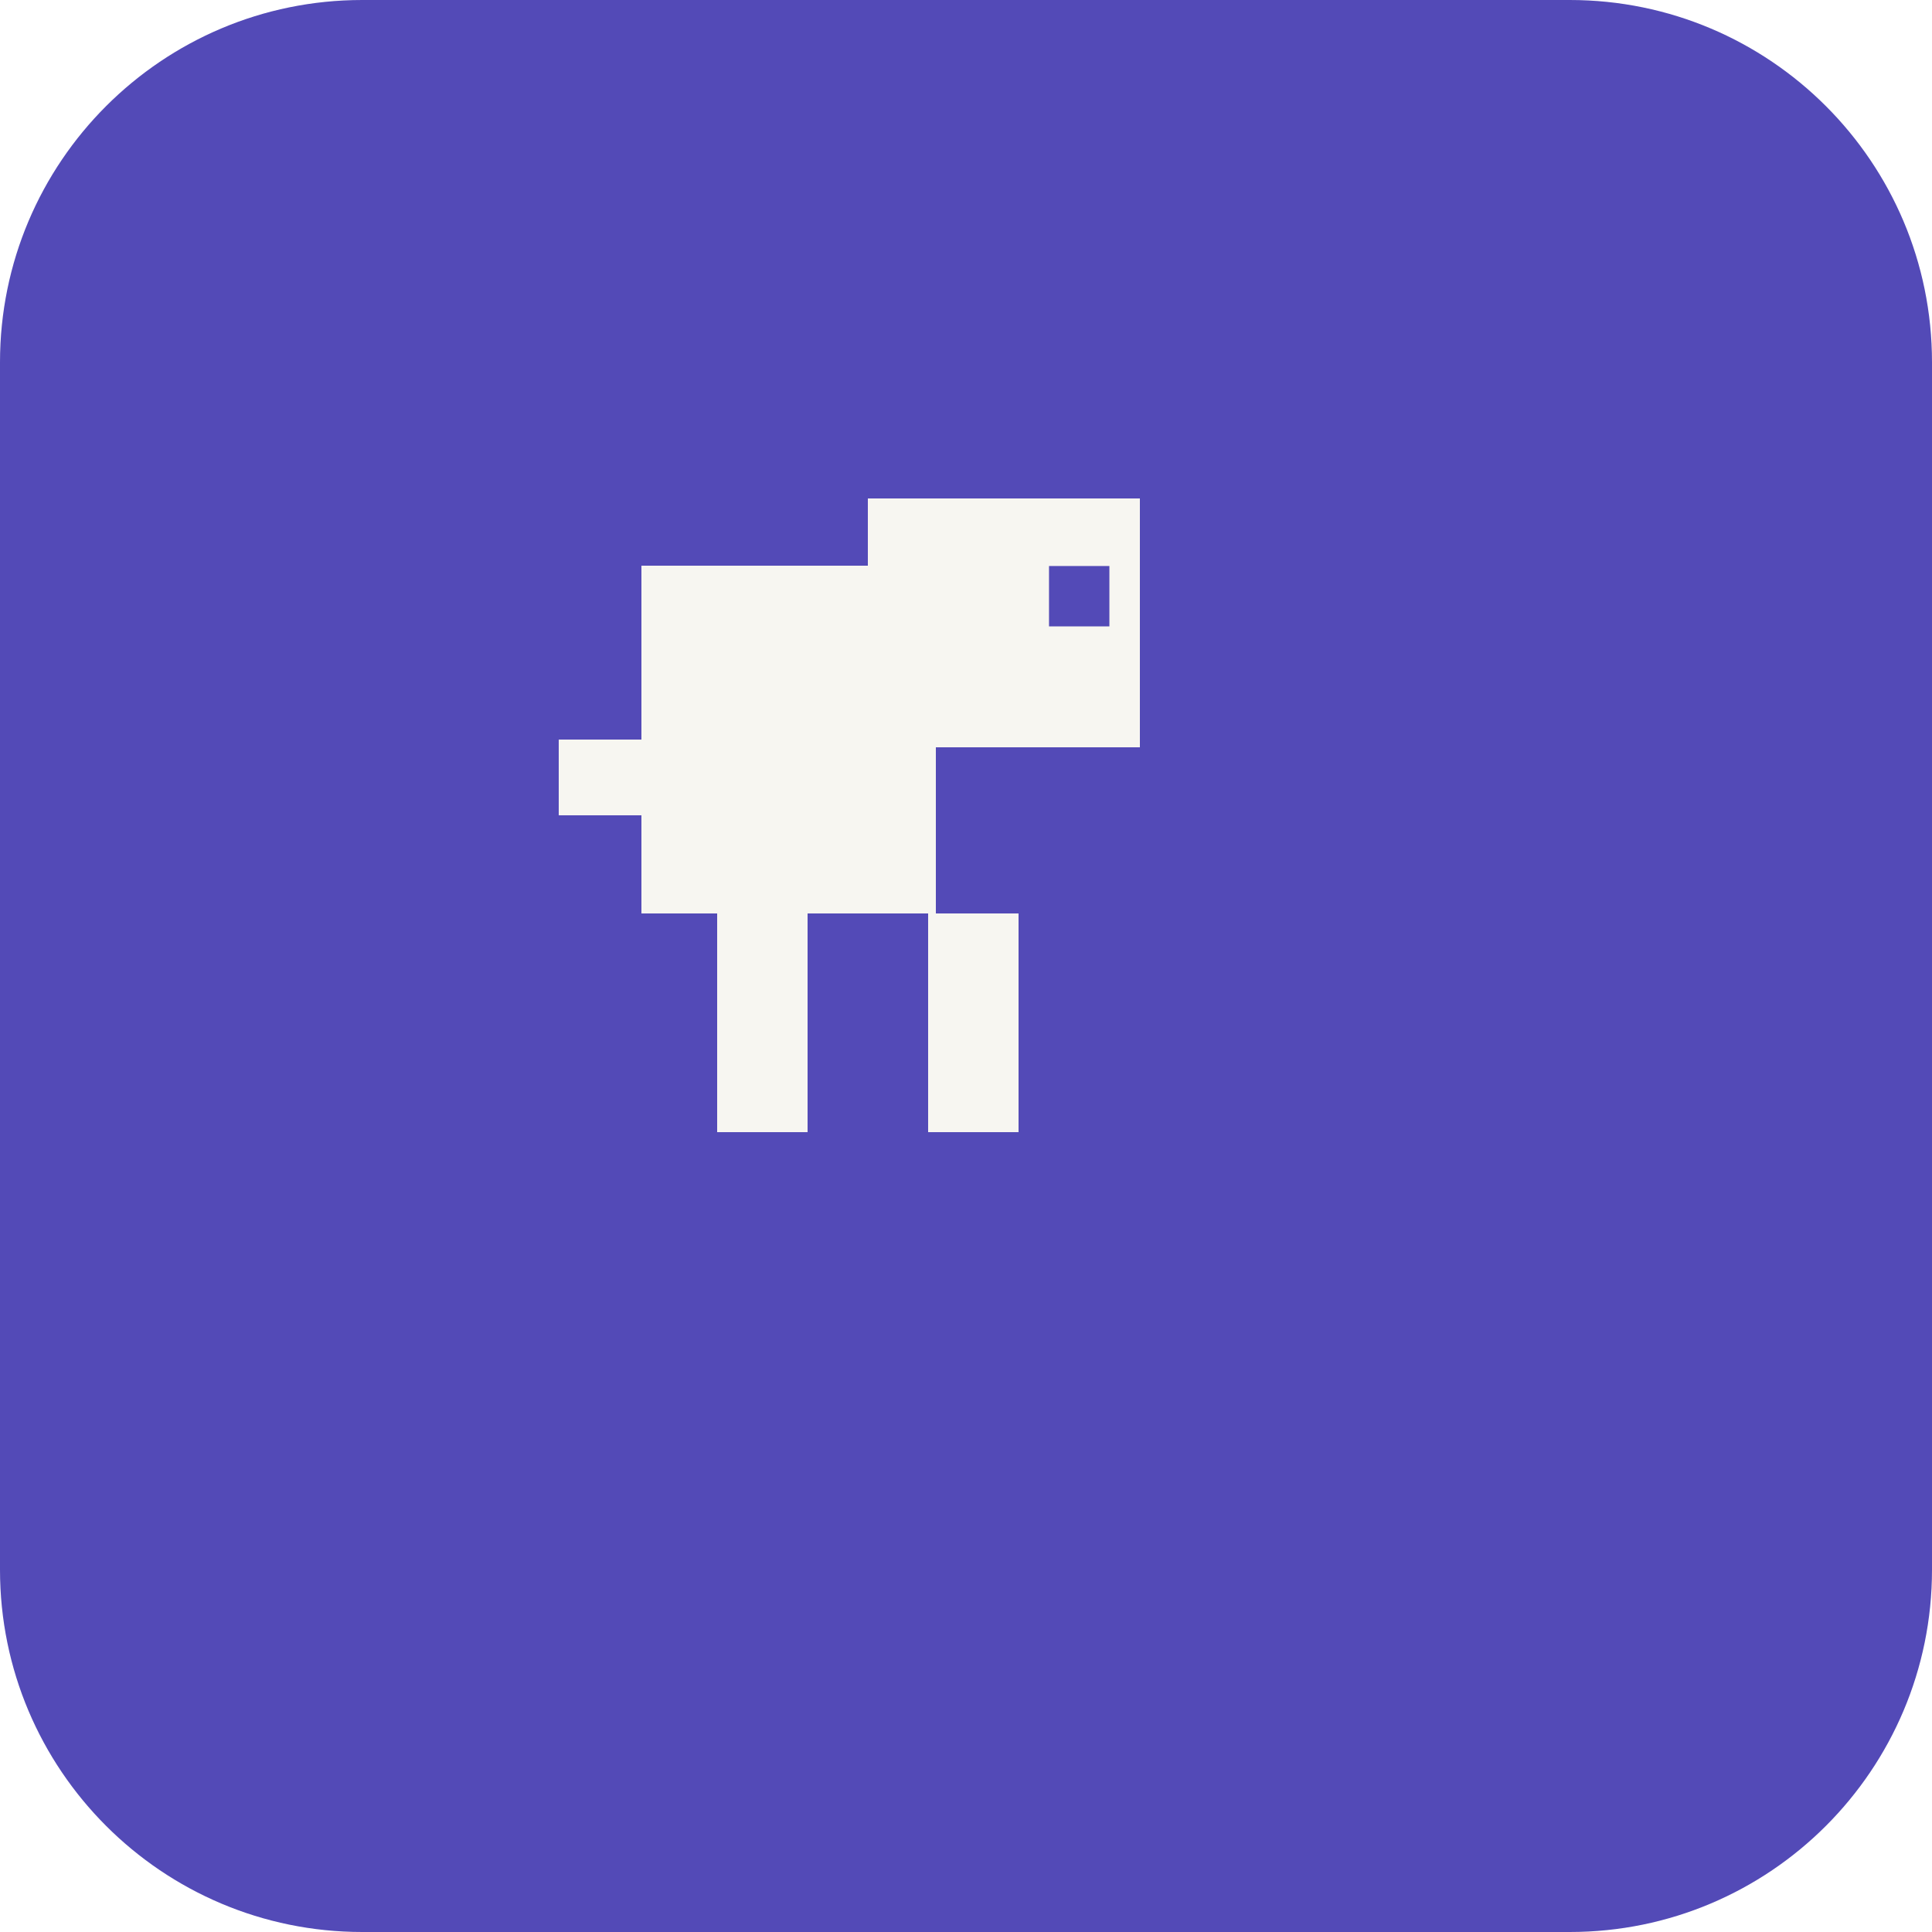
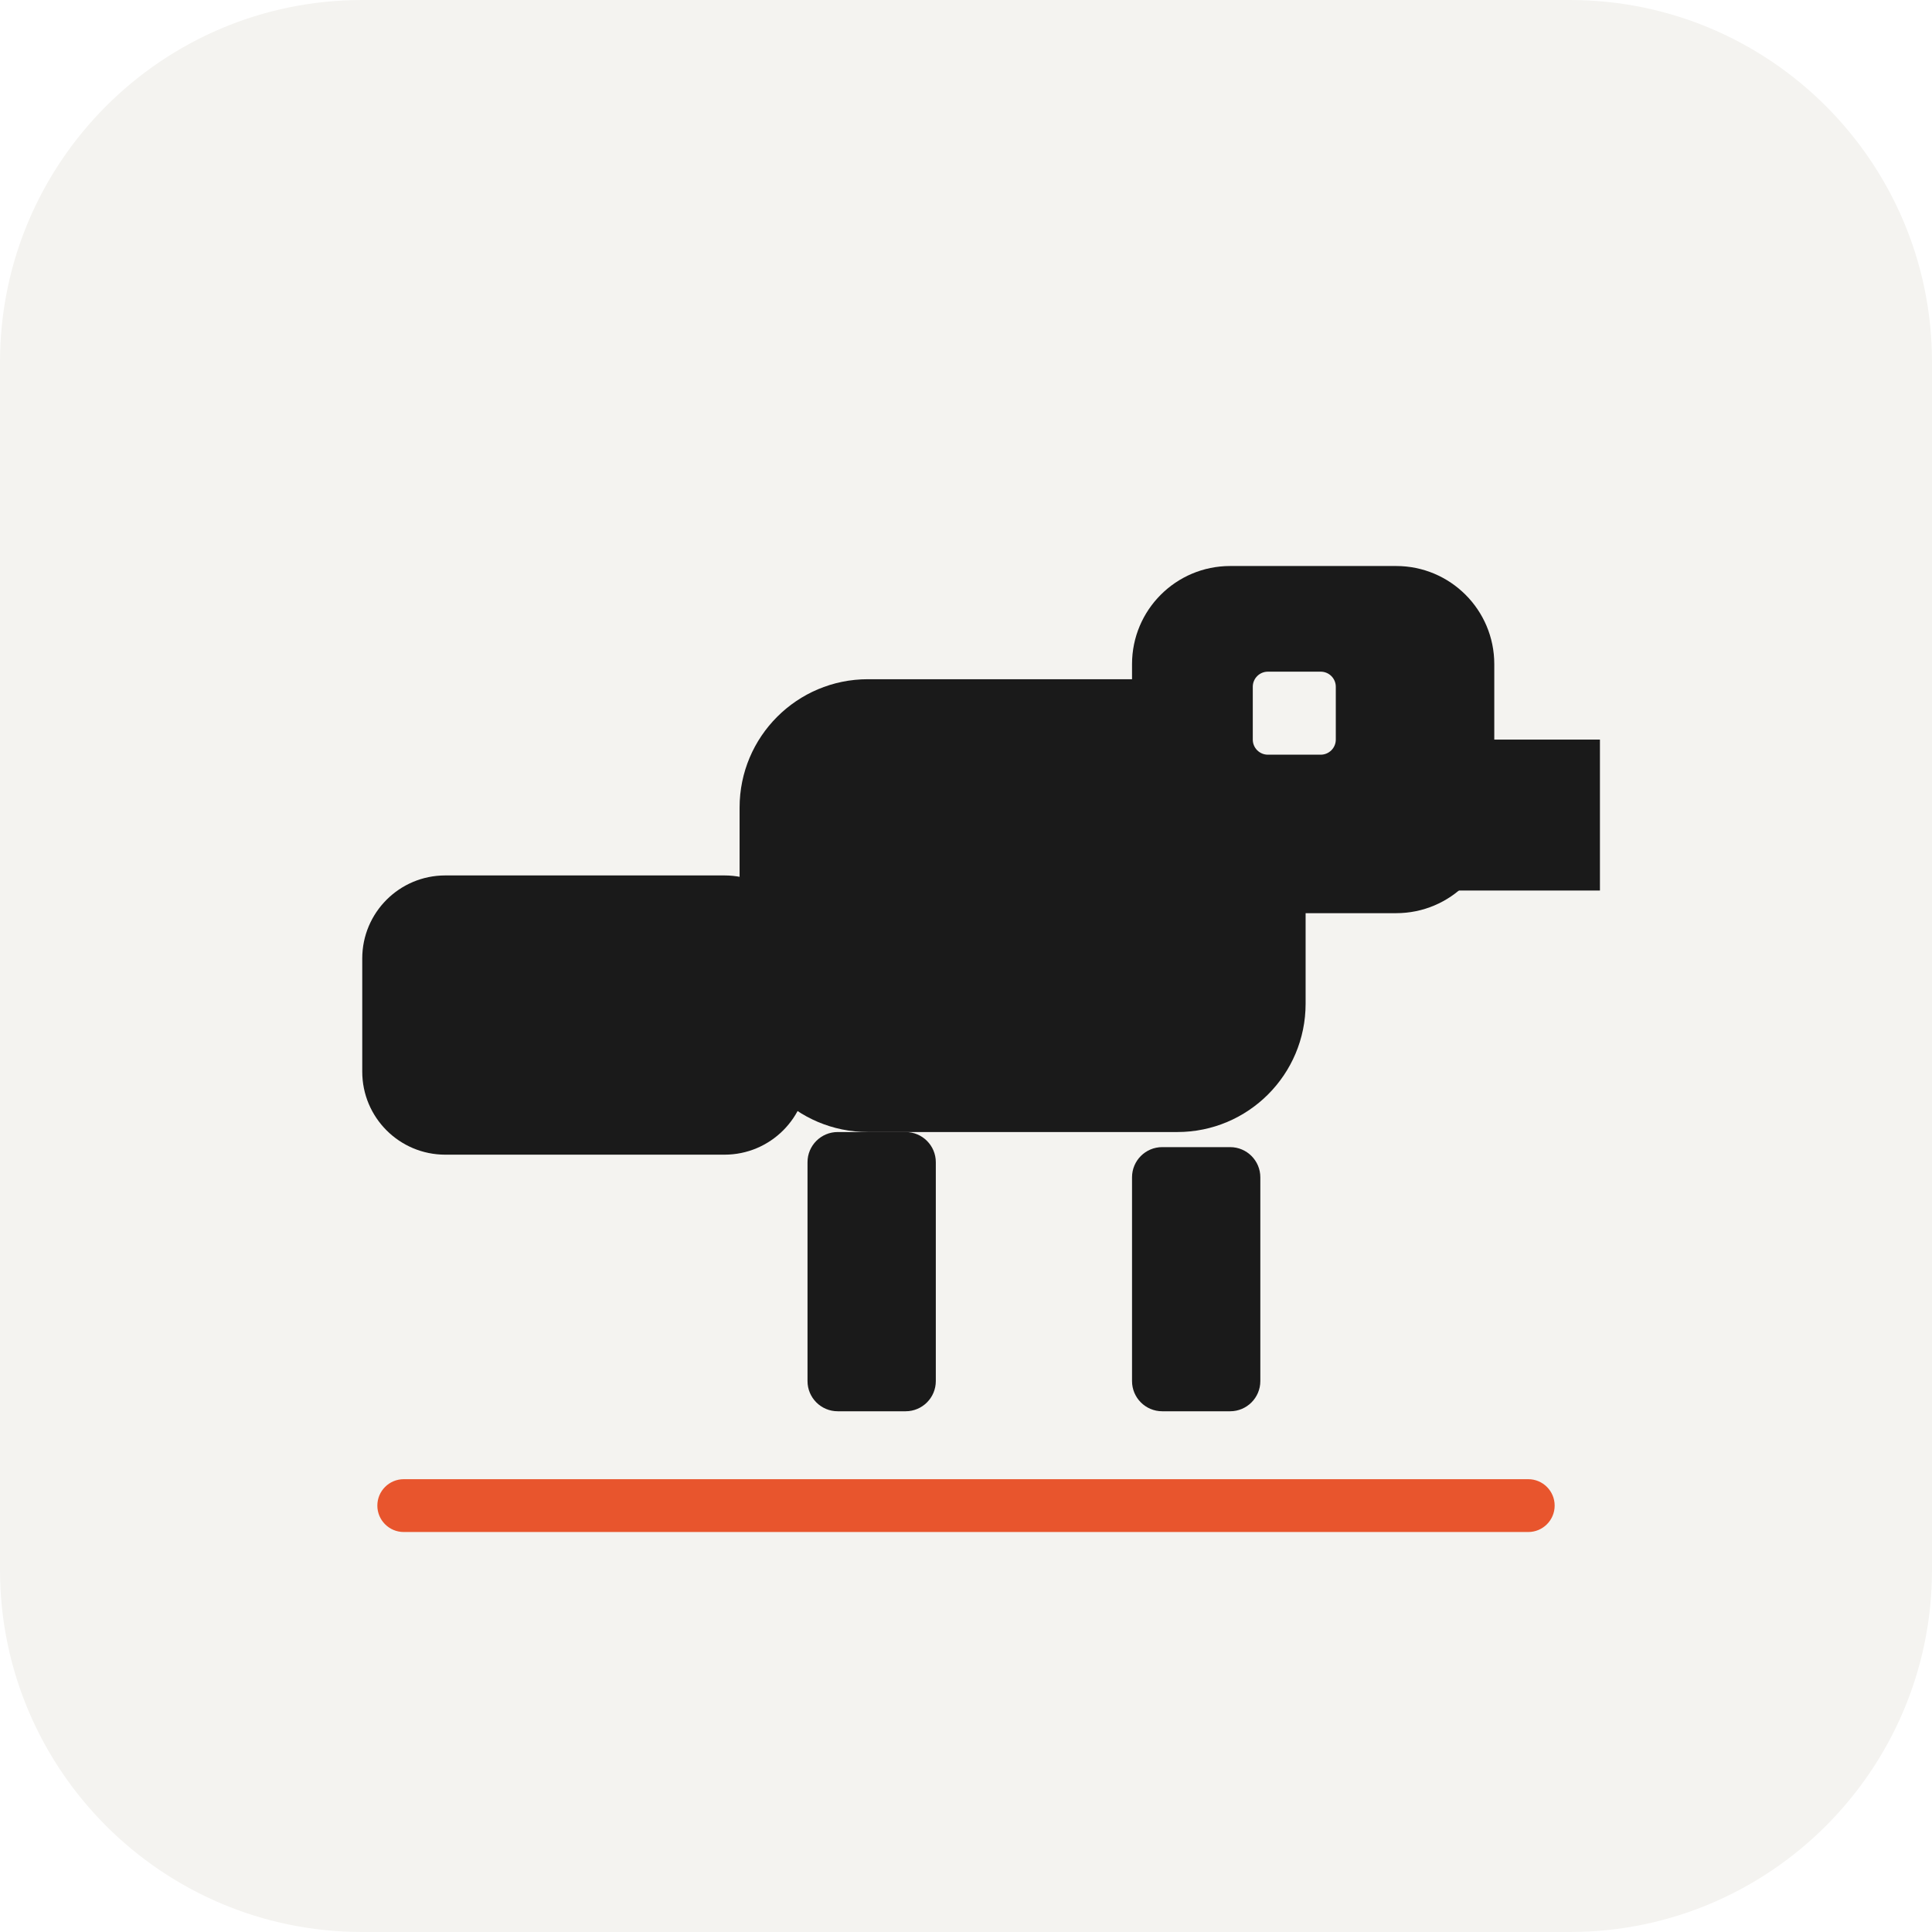
<svg xmlns="http://www.w3.org/2000/svg" width="512" height="512" viewBox="0 0 512 512">
-   <rect width="512" height="512" rx="96" fill="#534ab7" />
-   <g fill="#f7f6f1" shape-rendering="crispEdges">
-     <rect x="170" y="150" width="78" height="92" />
-     <rect x="230" y="132" width="72" height="66" />
-     <rect x="190" y="242" width="24" height="58" />
-     <rect x="246" y="242" width="24" height="58" />
-     <rect x="148" y="196" width="26" height="20" />
+   <rect width="512" height="512" rx="96" fill="#F4F3F0" />
+   <g fill="#1A1A1A">
+     <rect x="96" y="232" width="118" height="74" rx="22" />
+     <rect x="196" y="180" width="150" height="120" rx="34" />
+     <rect x="300" y="150" width="96" height="92" rx="26" />
+     <rect x="384" y="196" width="40" height="40" rx="0" />
+     <rect x="214" y="300" width="34" height="74" rx="8" />
+     <rect x="300" y="304" width="34" height="70" rx="8" />
  </g>
-   <rect x="278" y="150" width="16" height="16" fill="#534ab7" />
+   <rect x="332" y="178" width="22" height="22" rx="4" fill="#F4F3F0" />
+   <rect x="100" y="392" width="312" height="14" rx="7" fill="#E8552D" />
</svg>
